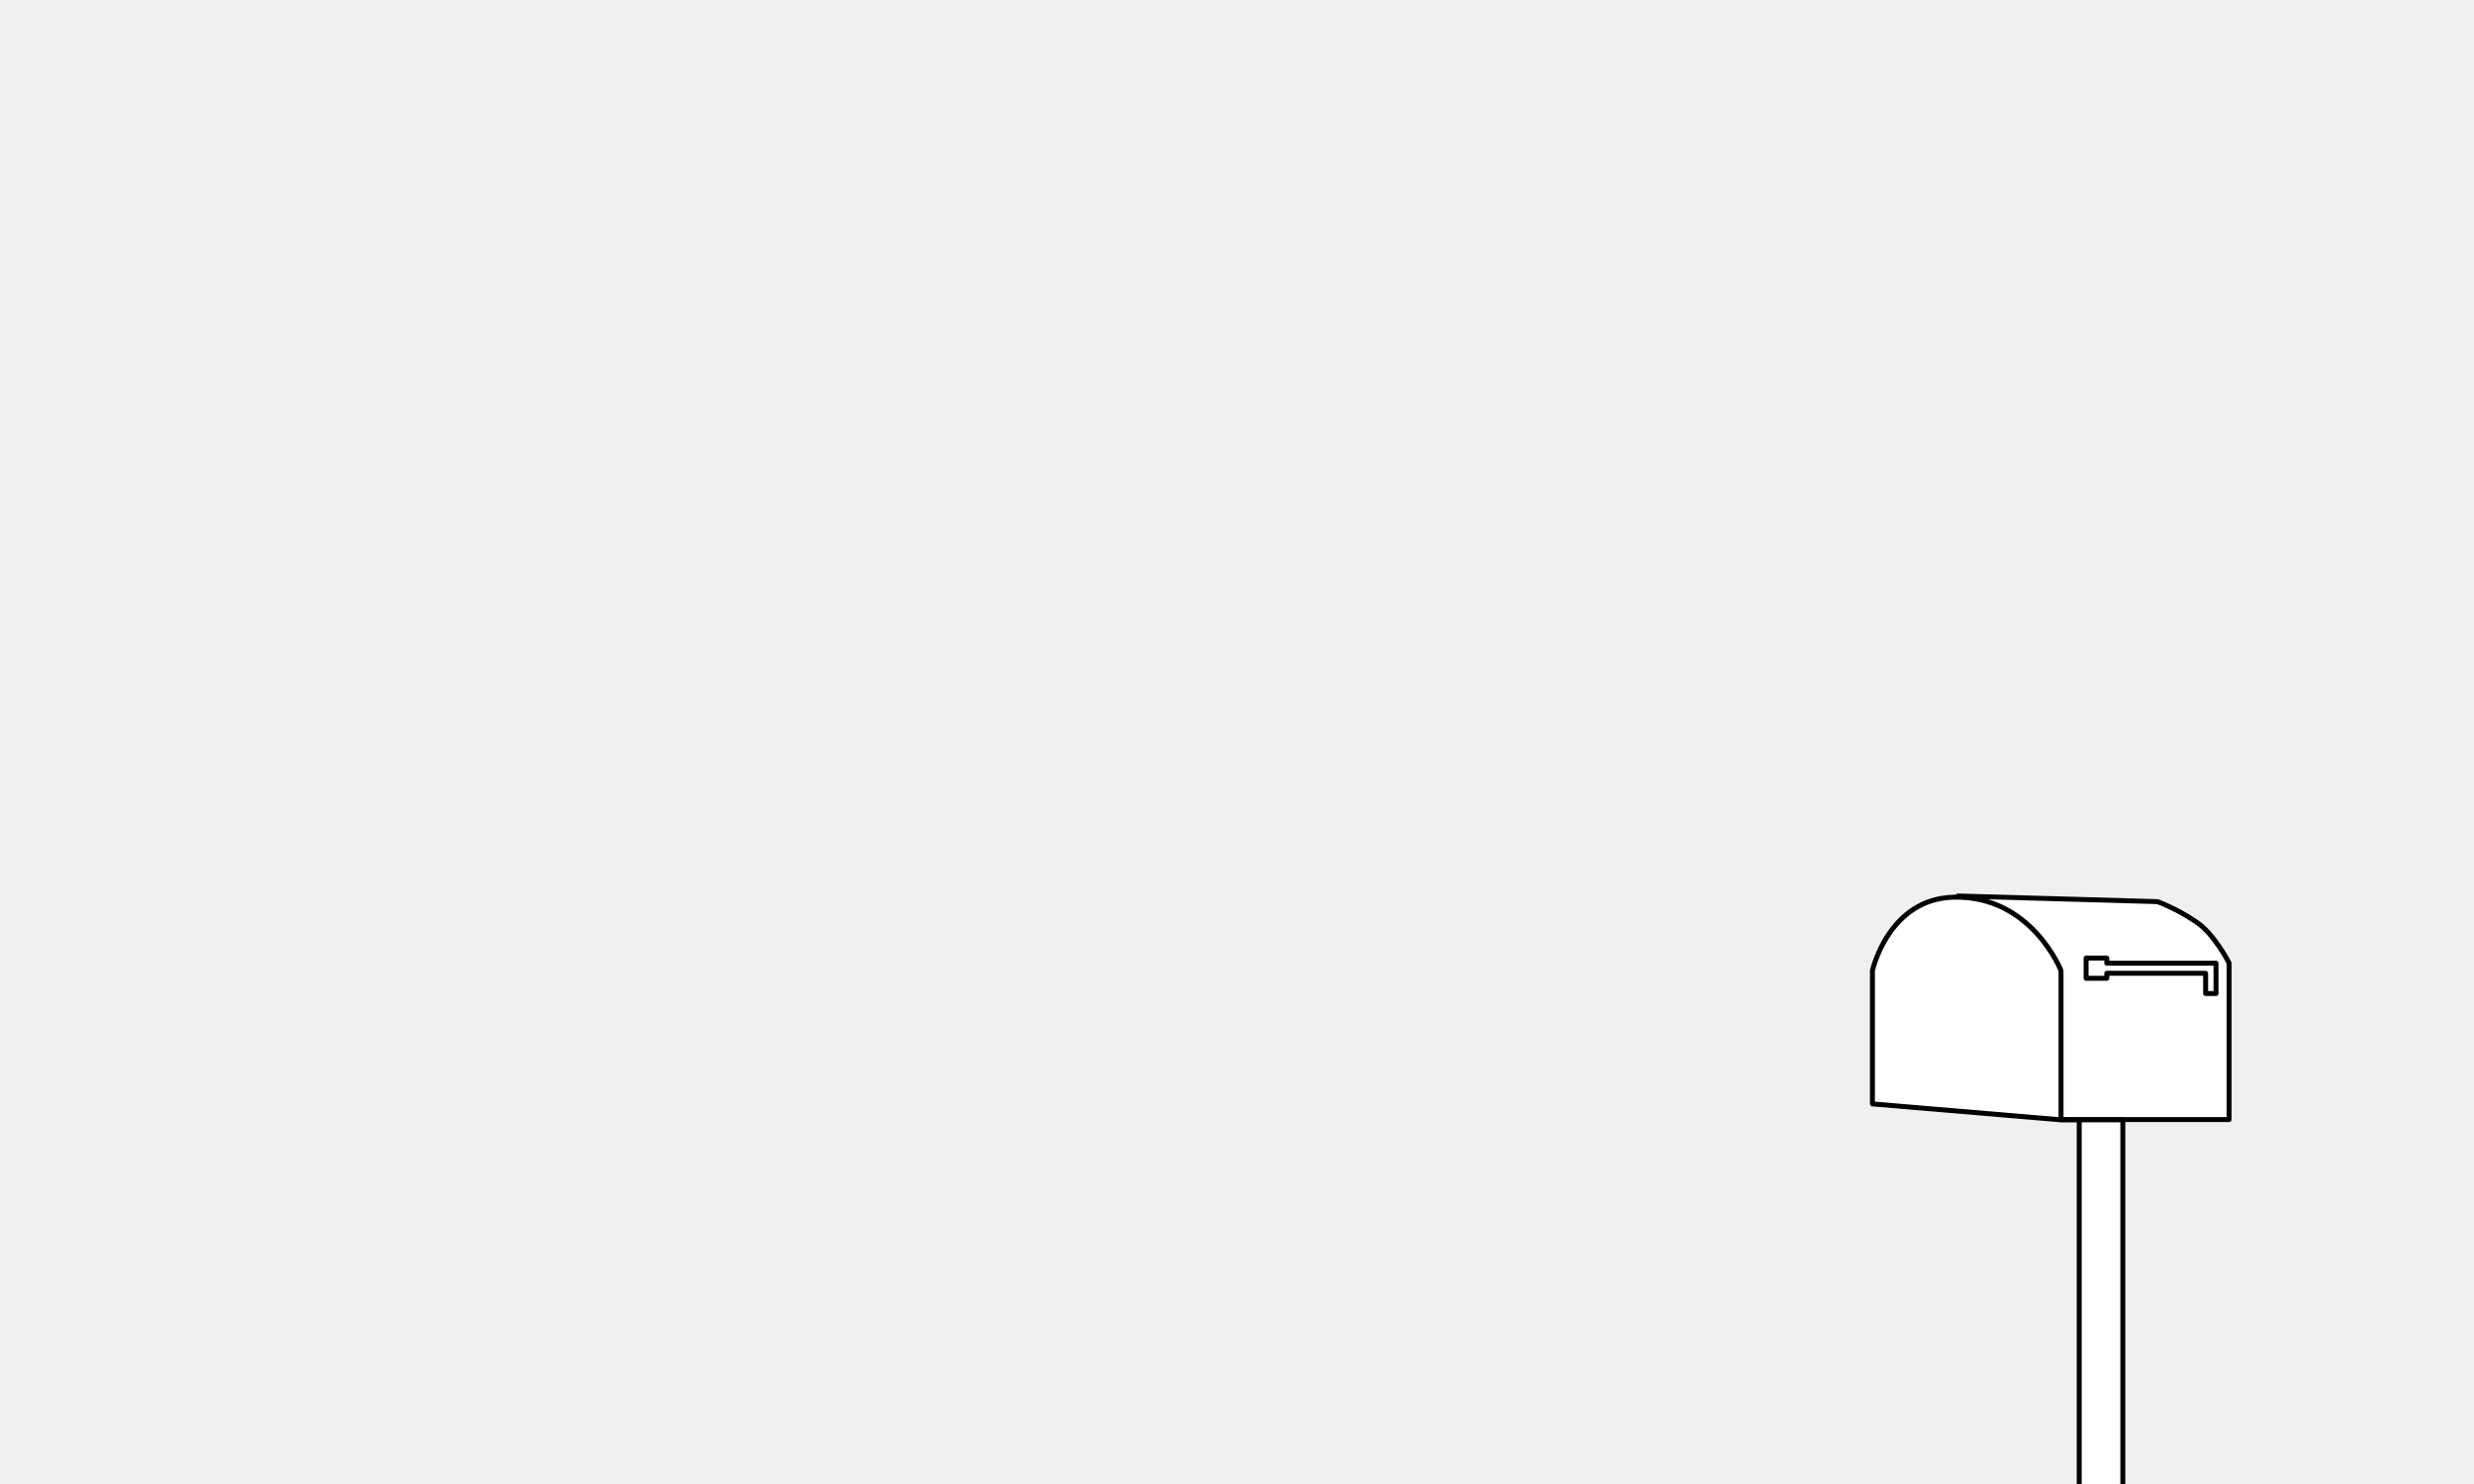
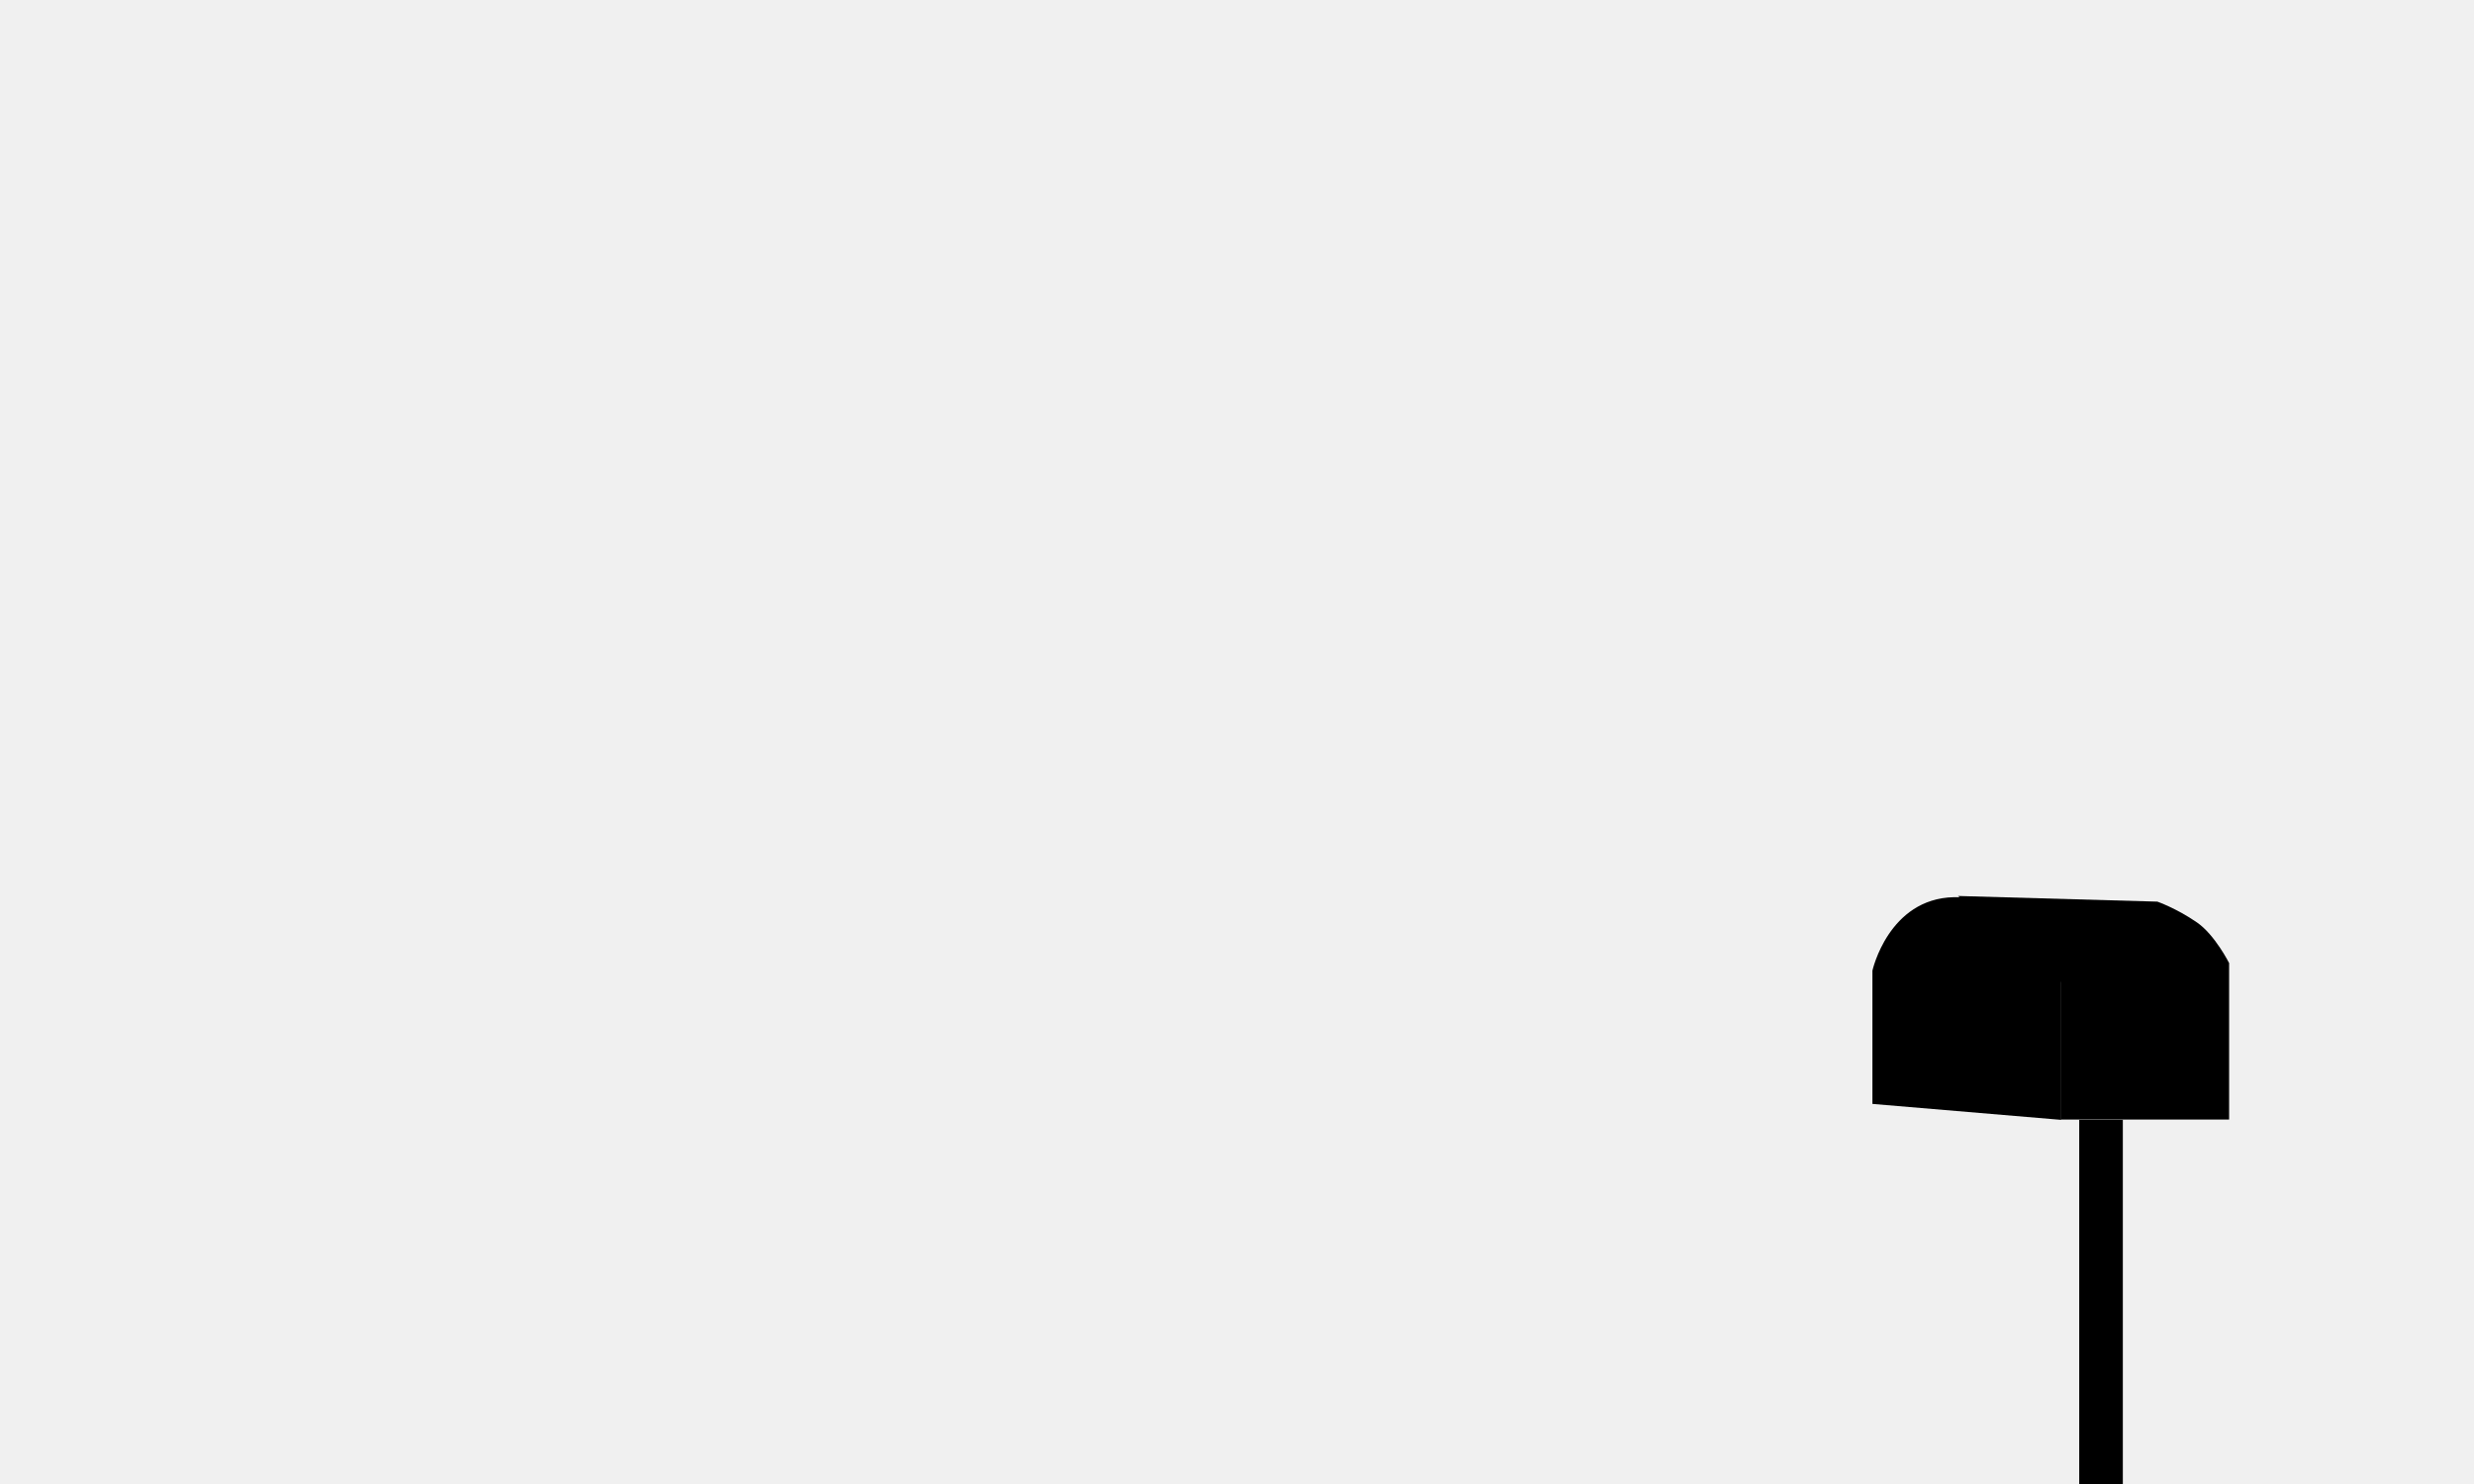
- <svg viewBox="0 0 500 300" version="1.1" style="fill-rule:evenodd;clip-rule:evenodd;stroke-linecap:round;stroke-linejoin:round;stroke-miterlimit:1.5;">
-   <path d="M416.46,226.325l-20.751,-45.198l40.297,1.144c0,0 3.814,1.322 7.993,4.197c3.633,2.5 6.509,8.221 6.509,8.221l0,31.636l-34.048,0Z" style="fill:#fff;stroke:#000;stroke-width:1px;" />
-   <path d="M416.539,226.384l12.49,0l0,74.67l-8.815,0l0,-74.67l-3.675,0l-38.118,-3.221l0,-26.946c0,0 3.242,-14.562 16.468,-14.847c15.704,-0.339 21.65,14.847 21.65,14.847l0,30.167" style="fill:#fff;stroke:#000;stroke-width:1px;" />
-   <path id="mailbox-latch" d="M425.784,193.677l-4.18,0l0,4.095l4.18,0l0,-1.015l19.978,0l0,4.091l2.099,0l0,-6.132l-22.077,0l0,-1.039Z" style="fill:#fff;stroke:#000;stroke-width:1px;" />
+ <svg width="100%" height="100%" viewBox="0 0 500 300" version="1.1" style="fill-rule:evenodd;clip-rule:evenodd;stroke-linecap:round;stroke-linejoin:round;stroke-miterlimit:1.5;">
+   <path d="M416.46,226.325l0,-27.798l-20.751,-17.4l40.297,1.144c0,0 3.814,1.322 7.993,4.197c3.633,2.5 6.509,8.221 6.509,8.221l0,31.636l-34.048,0Z" />
+   <path d="M416.539,226.384l12.49,0l0,74.67l-8.815,0l0,-74.67l-3.675,0l-38.118,-3.221l0,-26.946c0,0 3.242,-14.562 16.468,-14.847c15.704,-0.339 21.65,14.847 21.65,14.847l0,30.167" />
+   <path id="mailbox-latch" d="M425.784,193.677l-4.18,0l0,4.095l4.18,0l0,-1.015l19.978,0l0,4.091l2.099,0l0,-6.132l-22.077,0l0,-1.039Z" />
</svg>
